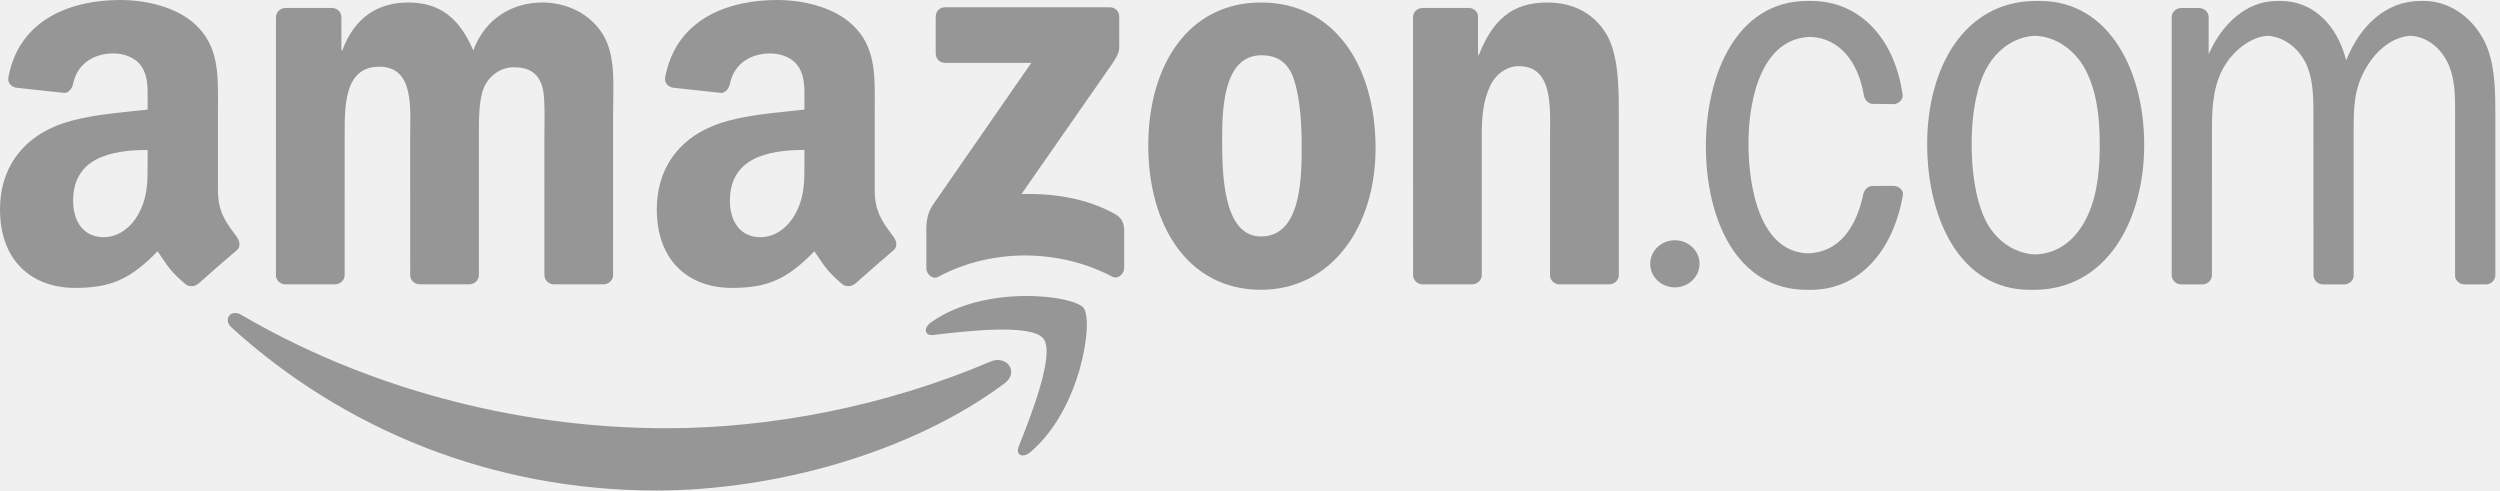
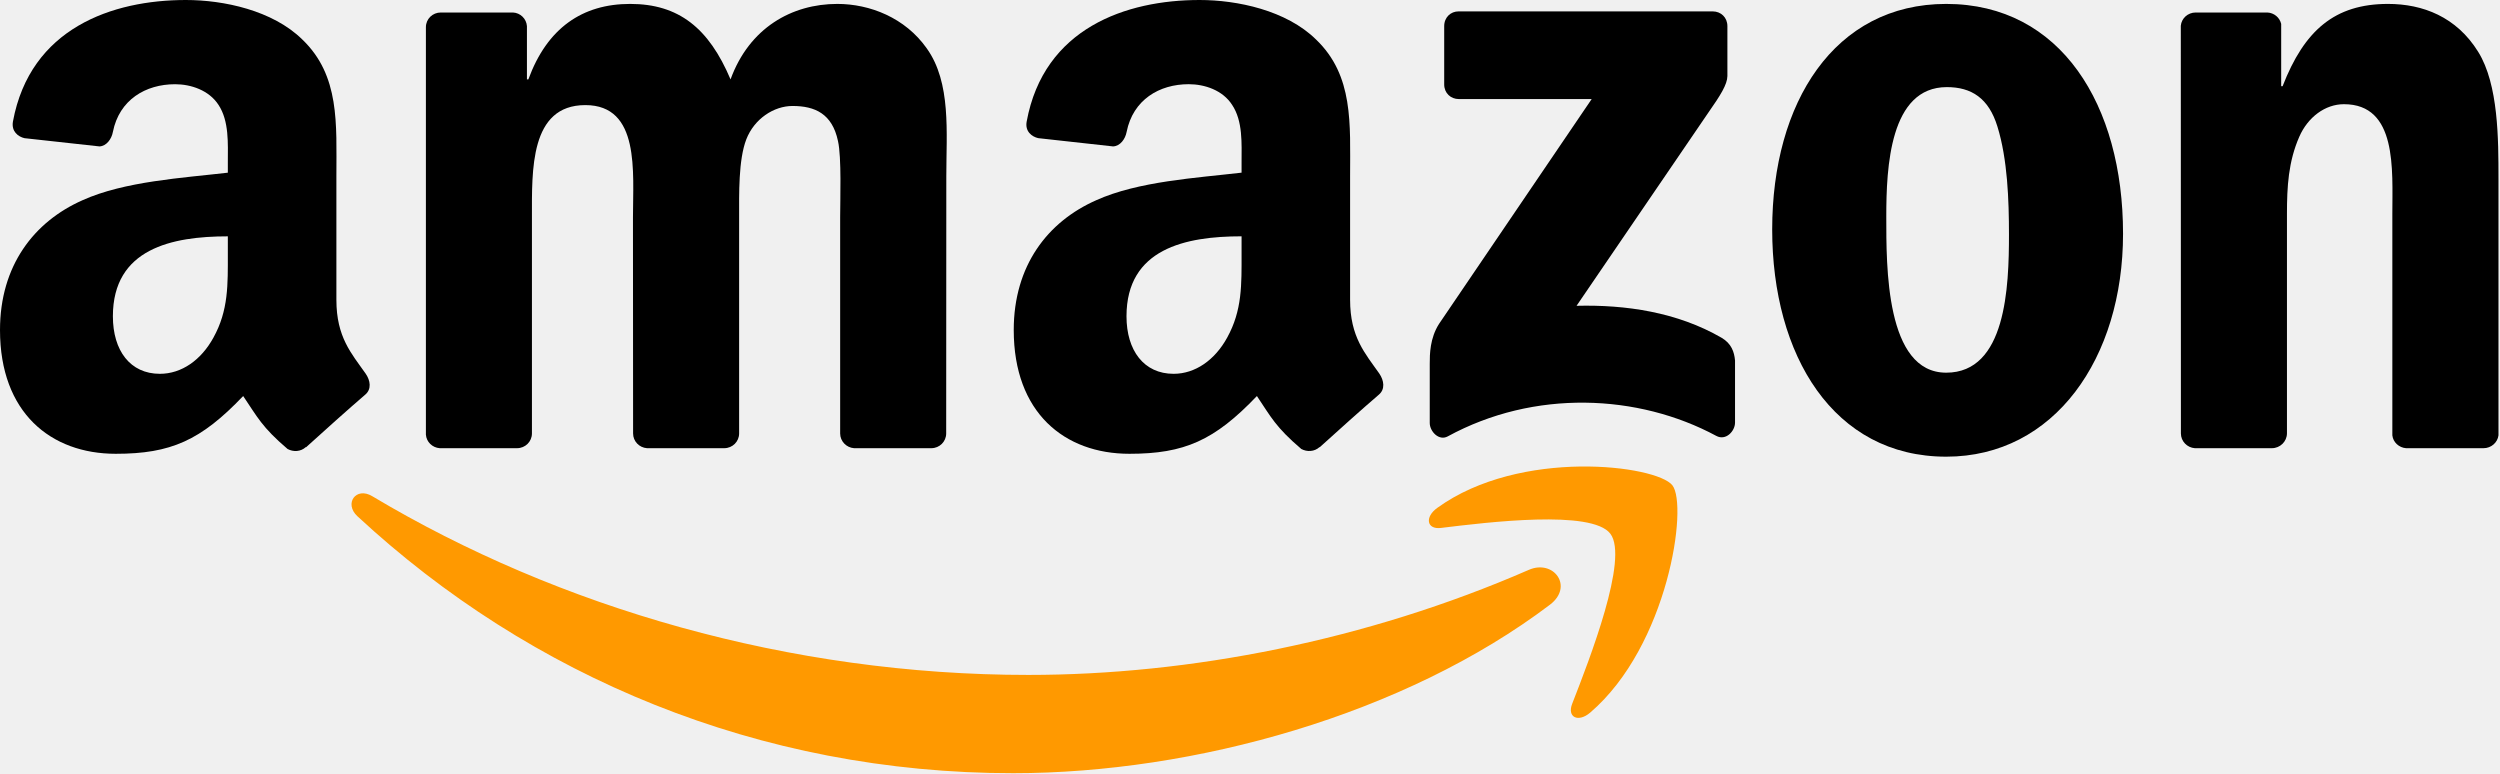
- <svg xmlns="http://www.w3.org/2000/svg" width="158" height="31" viewBox="0 0 158 31" fill="none">
-   <path fill-rule="evenodd" clip-rule="evenodd" d="M11.775 18.003C12.011 18.131 12.313 18.118 12.523 17.929L12.531 17.936C13.162 17.37 14.312 16.366 14.959 15.821C15.216 15.61 15.171 15.265 14.969 14.976C14.907 14.89 14.845 14.806 14.784 14.723C14.266 14.023 13.774 13.358 13.774 12.025V7.065C13.774 6.894 13.775 6.724 13.776 6.556C13.787 4.652 13.797 2.915 12.382 1.585C11.167 0.414 9.153 0 7.612 0C4.599 0 1.237 1.131 0.532 4.875C0.457 5.273 0.745 5.482 1.004 5.54L4.073 5.874C4.36 5.86 4.568 5.576 4.623 5.289C4.887 4 5.961 3.377 7.168 3.377C7.82 3.377 8.561 3.619 8.946 4.204C9.344 4.791 9.337 5.571 9.332 6.272C9.331 6.353 9.33 6.434 9.33 6.513V6.927C9.045 6.959 8.747 6.989 8.44 7.021C6.766 7.191 4.828 7.389 3.377 8.03C1.392 8.891 0 10.649 0 13.233C0 16.541 2.073 18.196 4.739 18.196C6.991 18.196 8.222 17.662 9.96 15.881C10.048 16.009 10.127 16.127 10.201 16.238C10.613 16.853 10.884 17.259 11.775 18.003ZM9.33 10.329C9.33 10.275 9.33 10.221 9.33 10.166V9.477C7.04 9.477 4.621 9.97 4.621 12.682C4.621 14.06 5.332 14.991 6.546 14.991C7.435 14.991 8.235 14.44 8.738 13.544C9.333 12.489 9.332 11.498 9.33 10.329ZM54.033 17.929C53.823 18.118 53.521 18.131 53.285 18.003C52.393 17.258 52.122 16.853 51.71 16.237C51.636 16.126 51.557 16.009 51.47 15.881C49.731 17.662 48.5 18.196 46.249 18.196C43.583 18.196 41.509 16.541 41.509 13.233C41.509 10.649 42.902 8.891 44.886 8.03C46.338 7.389 48.276 7.191 49.95 7.021C50.257 6.989 50.556 6.959 50.84 6.927V6.513C50.84 6.434 50.841 6.354 50.842 6.273C50.847 5.572 50.854 4.791 50.455 4.204C50.07 3.619 49.33 3.377 48.678 3.377C47.47 3.377 46.397 4 46.133 5.289C46.078 5.576 45.87 5.86 45.583 5.874L42.514 5.54C42.255 5.482 41.967 5.273 42.041 4.875C42.747 1.131 46.109 0 49.123 0C50.663 0 52.677 0.414 53.891 1.585C55.306 2.915 55.296 4.652 55.285 6.555V6.555C55.285 6.724 55.283 6.894 55.283 7.065V12.025C55.283 13.357 55.775 14.022 56.292 14.721L56.292 14.721C56.354 14.805 56.417 14.889 56.479 14.976C56.681 15.265 56.727 15.61 56.468 15.821C55.822 16.366 54.672 17.37 54.04 17.936L54.033 17.929ZM50.84 10.166L50.84 10.327V10.327C50.842 11.497 50.843 12.489 50.248 13.544C49.744 14.44 48.945 14.991 48.056 14.991C46.841 14.991 46.13 14.06 46.13 12.682C46.13 9.97 48.55 9.477 50.84 9.477V10.166ZM137.25 17.387C137.25 17.707 137.512 17.964 137.841 17.974H139.226C139.543 17.954 139.794 17.701 139.794 17.387L139.795 7.968C139.795 6.524 139.943 5.114 140.711 3.979C141.308 3.086 142.317 2.319 143.314 2.263C144.275 2.314 145.193 2.956 145.703 3.945C146.147 4.805 146.206 5.939 146.206 6.902L146.212 17.387C146.212 17.707 146.475 17.964 146.804 17.974H148.187C148.477 17.955 148.711 17.743 148.751 17.473V8.553L148.751 8.39C148.75 6.818 148.749 5.583 149.578 4.22C150.234 3.125 151.248 2.319 152.354 2.263C153.344 2.313 154.264 2.991 154.747 4.082C155.173 5.043 155.168 6.142 155.162 7.205V7.206V7.208V7.209C155.162 7.325 155.161 7.441 155.161 7.556V17.467C155.201 17.749 155.447 17.965 155.746 17.974H157.137C157.455 17.954 157.706 17.701 157.706 17.387L157.706 7.556L157.706 7.376C157.707 5.799 157.709 3.961 156.997 2.57C156.228 1.057 154.75 0.06 153.214 0.06L153.087 0.061L152.974 0.06C150.8 0.06 149.151 1.619 148.277 3.816C147.715 1.591 146.204 0.06 144.14 0.06L144.022 0.061L143.901 0.06C141.954 0.06 140.414 1.539 139.588 3.427V1.044C139.562 0.741 139.299 0.506 138.979 0.506L137.817 0.506C137.514 0.526 137.273 0.756 137.25 1.044V17.387ZM18.005 17.97H21.171C21.509 17.97 21.782 17.708 21.782 17.382L21.783 8.72L21.783 8.515C21.78 6.645 21.776 4.216 23.97 4.216C25.989 4.216 25.955 6.381 25.927 8.143V8.143V8.143V8.143V8.144V8.144V8.144V8.144V8.144C25.924 8.343 25.921 8.536 25.921 8.72L25.924 17.383C25.924 17.696 26.175 17.949 26.493 17.97H29.655C29.993 17.97 30.266 17.708 30.266 17.382V8.72C30.266 8.65 30.266 8.578 30.266 8.503C30.264 7.588 30.261 6.354 30.562 5.591C30.887 4.766 31.685 4.25 32.453 4.25C33.37 4.25 34.079 4.559 34.315 5.66C34.435 6.188 34.419 7.411 34.409 8.225V8.225V8.225V8.225V8.225V8.225V8.226V8.226V8.226C34.406 8.419 34.404 8.588 34.404 8.72L34.405 17.383C34.405 17.696 34.656 17.949 34.973 17.97H38.136C38.473 17.97 38.747 17.708 38.747 17.382L38.749 7.07C38.749 6.817 38.754 6.559 38.758 6.299L38.758 6.298C38.784 4.753 38.811 3.123 37.951 1.946C37.064 0.708 35.616 0.158 34.286 0.158C32.424 0.158 30.68 1.121 29.912 3.184C29.025 1.121 27.783 0.158 25.803 0.158C23.852 0.158 22.404 1.121 21.635 3.184H21.576V1.051C21.557 0.753 21.309 0.518 21 0.502L18.052 0.503C17.714 0.503 17.441 0.764 17.441 1.091L17.438 17.432C17.462 17.722 17.703 17.95 18.005 17.97ZM59.137 3.386V1.051C59.139 0.696 59.405 0.459 59.726 0.46L70.134 0.459C70.467 0.459 70.734 0.702 70.735 1.048L70.734 3.051C70.732 3.387 70.45 3.825 69.95 4.521L64.559 12.261C66.561 12.214 68.677 12.514 70.496 13.542C70.906 13.774 71.016 14.117 71.048 14.454V16.945C71.048 17.288 70.674 17.686 70.282 17.479C67.078 15.792 62.827 15.607 59.285 17.499C58.923 17.693 58.544 17.302 58.544 16.958V14.59C58.544 14.211 58.551 13.563 58.931 12.985L65.177 3.975L59.739 3.974C59.406 3.974 59.139 3.736 59.137 3.386ZM59.013 21.169C60.934 20.938 65.185 20.427 65.945 21.404C66.705 22.383 65.101 26.411 64.383 28.215L64.381 28.219C64.164 28.764 64.63 28.984 65.121 28.571C68.31 25.889 69.134 20.269 68.481 19.457C67.833 18.653 62.258 17.959 58.855 20.362C58.332 20.731 58.422 21.241 59.002 21.171L59.013 21.169ZM41.488 31C48.908 31 57.526 28.654 63.471 24.243C64.454 23.514 63.612 22.419 62.607 22.848C55.943 25.689 48.7 27.064 42.112 27.064C32.345 27.064 22.889 24.37 15.243 19.895C14.574 19.504 14.078 20.195 14.634 20.699C21.722 27.135 31.087 31 41.488 31ZM79.724 3.493C77.389 3.493 77.241 6.691 77.241 8.686L77.241 8.755C77.241 10.777 77.24 14.944 79.695 14.944C82.148 14.944 82.266 11.505 82.266 9.408C82.266 8.033 82.207 6.382 81.793 5.075C81.438 3.94 80.729 3.493 79.724 3.493ZM79.695 0.158C84.394 0.158 86.936 4.216 86.936 9.374C86.936 14.359 84.129 18.314 79.695 18.314C75.083 18.314 72.571 14.256 72.571 9.202C72.571 4.112 75.113 0.158 79.695 0.158ZM89.876 17.97H93.031C93.368 17.97 93.642 17.708 93.647 17.382V8.583C93.647 7.482 93.707 6.485 94.15 5.488C94.504 4.697 95.214 4.181 95.982 4.181C98 4.181 97.981 6.404 97.966 8.153C97.964 8.3 97.963 8.444 97.963 8.583V17.455C97.997 17.734 98.234 17.951 98.527 17.97H101.701C102.014 17.97 102.272 17.745 102.308 17.455V7.173C102.308 5.591 102.308 3.39 101.48 2.084C100.594 0.674 99.204 0.158 97.785 0.158C95.598 0.158 94.357 1.224 93.47 3.459H93.411V0.96C93.353 0.706 93.124 0.516 92.848 0.502L89.911 0.503C89.592 0.503 89.329 0.737 89.303 1.036L89.308 17.383C89.308 17.696 89.559 17.949 89.876 17.97ZM104.293 16.673C104.293 15.851 104.991 15.184 105.852 15.184C106.713 15.184 107.41 15.851 107.41 16.673C107.41 17.495 106.713 18.162 105.852 18.162C104.991 18.162 104.293 17.495 104.293 16.673ZM128.63 16.081C130.108 16.032 131.274 15.112 131.964 13.573C132.584 12.198 132.703 10.616 132.703 9.103C132.703 7.452 132.525 5.733 131.757 4.323C131.069 3.09 129.882 2.309 128.625 2.262C127.225 2.314 125.978 3.265 125.346 4.736C124.785 6.008 124.607 7.693 124.607 9.103C124.607 10.684 124.814 12.507 125.465 13.882C126.096 15.185 127.314 16.034 128.63 16.081ZM128.299 18.318C123.806 18.318 121.797 13.71 121.797 9.103C121.797 4.254 124.161 0.06 128.683 0.06L128.8 0.061L128.922 0.06C133.327 0.06 135.514 4.529 135.514 9.137C135.514 14.02 133.09 18.318 128.538 18.318L128.422 18.317L128.299 18.318ZM117.774 12.217C117.335 14.324 116.276 15.949 114.259 16.012C111.224 15.912 110.504 11.853 110.504 9.068C110.504 6.184 111.367 2.428 114.402 2.331C116.308 2.394 117.451 3.986 117.788 5.987C117.832 6.269 118.024 6.523 118.314 6.565L119.712 6.581C120.003 6.547 120.252 6.314 120.252 6.045C119.772 2.459 117.561 0.06 114.464 0.06L114.343 0.061L114.225 0.06C109.762 0.06 107.811 4.701 107.811 9.24C107.811 13.814 109.732 18.318 114.196 18.318L114.311 18.317L114.435 18.318C117.501 18.318 119.653 15.883 120.269 12.3C120.292 12.005 120.003 11.763 119.689 11.746L118.355 11.752C118.061 11.752 117.86 11.954 117.774 12.217Z" fill="#969696" />
+ <svg xmlns="http://www.w3.org/2000/svg" width="97" height="30" viewBox="0 0 97 30" fill="none">
+   <g clip-path="url(#clip0_217_338)">
+     <path fill-rule="evenodd" clip-rule="evenodd" d="M60.14 23.461C54.507 27.725 46.342 30 39.311 30C29.454 30 20.58 26.256 13.866 20.029C13.339 19.539 13.811 18.872 14.444 19.253C21.689 23.582 30.648 26.187 39.902 26.187C46.143 26.187 53.009 24.861 59.322 22.109C60.275 21.693 61.073 22.75 60.14 23.461" fill="#FF9900" />
+     <path fill-rule="evenodd" clip-rule="evenodd" d="M62.482 20.709C61.765 19.765 57.722 20.263 55.908 20.484C55.355 20.553 55.271 20.059 55.769 19.704C58.989 17.377 64.272 18.049 64.888 18.829C65.504 19.613 64.727 25.051 61.702 27.647C61.238 28.046 60.794 27.833 61.001 27.305C61.681 25.563 63.204 21.658 62.482 20.709" fill="#FF9900" />
+     <path fill-rule="evenodd" clip-rule="evenodd" d="M56.035 3.276V1.014C56.035 0.672 56.288 0.442 56.592 0.442H66.454C66.77 0.442 67.023 0.676 67.023 1.014V2.951C67.019 3.276 66.753 3.701 66.281 4.373L61.17 11.865C63.069 11.817 65.074 12.108 66.795 13.104C67.183 13.33 67.289 13.659 67.319 13.984V16.398C67.319 16.727 66.964 17.113 66.593 16.913C63.559 15.28 59.529 15.102 56.174 16.931C55.832 17.121 55.474 16.74 55.474 16.411V14.118C55.474 13.75 55.478 13.122 55.837 12.563L61.757 3.844H56.605C56.288 3.844 56.035 3.614 56.035 3.276" fill="black" />
+     <path fill-rule="evenodd" clip-rule="evenodd" d="M20.061 17.39H17.061C16.774 17.368 16.546 17.147 16.525 16.865V1.053C16.525 0.737 16.782 0.485 17.103 0.485H19.901C20.192 0.498 20.424 0.728 20.445 1.014V3.081H20.5C21.23 1.083 22.601 0.152 24.45 0.152C26.328 0.152 27.501 1.083 28.345 3.081C29.07 1.083 30.72 0.152 32.488 0.152C33.746 0.152 35.121 0.685 35.961 1.881C36.911 3.211 36.717 5.144 36.717 6.838L36.712 16.818C36.712 17.134 36.455 17.39 36.134 17.39H33.138C32.839 17.368 32.598 17.121 32.598 16.818V8.437C32.598 7.77 32.657 6.106 32.514 5.473C32.29 4.411 31.619 4.112 30.75 4.112C30.024 4.112 29.264 4.611 28.956 5.408C28.648 6.205 28.678 7.54 28.678 8.437V16.818C28.678 17.134 28.421 17.39 28.1 17.39H25.104C24.8 17.368 24.564 17.121 24.564 16.818L24.559 8.437C24.559 6.673 24.842 4.078 22.711 4.078C20.555 4.078 20.639 6.608 20.639 8.437V16.818C20.639 17.134 20.382 17.39 20.061 17.39" fill="black" />
+     <path fill-rule="evenodd" clip-rule="evenodd" d="M75.513 0.152C79.965 0.152 82.374 4.078 82.374 9.07C82.374 13.893 79.712 17.719 75.513 17.719C71.141 17.719 68.761 13.793 68.761 8.901C68.761 3.978 71.171 0.152 75.513 0.152V0.152ZM75.538 3.38C73.327 3.38 73.188 6.474 73.188 8.402C73.188 10.335 73.158 14.46 75.513 14.46C77.838 14.46 77.948 11.132 77.948 9.104C77.948 7.77 77.893 6.175 77.5 4.91C77.163 3.809 76.492 3.38 75.538 3.38" fill="black" />
+     <path fill-rule="evenodd" clip-rule="evenodd" d="M88.147 17.39H85.16C84.86 17.368 84.619 17.121 84.619 16.818L84.615 1.001C84.641 0.711 84.889 0.485 85.193 0.485H87.974C88.236 0.498 88.451 0.68 88.51 0.927V3.345H88.565C89.405 1.183 90.582 0.152 92.654 0.152C94 0.152 95.312 0.65 96.156 2.015C96.941 3.28 96.941 5.408 96.941 6.938V16.891C96.907 17.169 96.659 17.39 96.363 17.39H93.354C93.08 17.368 92.852 17.16 92.823 16.891V8.303C92.823 6.574 93.017 4.043 90.945 4.043C90.215 4.043 89.544 4.546 89.211 5.308C88.789 6.275 88.734 7.237 88.734 8.303V16.818C88.73 17.134 88.468 17.39 88.147 17.39" fill="black" />
+     <path fill-rule="evenodd" clip-rule="evenodd" d="M48.173 9.837C48.173 11.037 48.203 12.038 47.612 13.104C47.135 13.971 46.375 14.504 45.536 14.504C44.384 14.504 43.708 13.602 43.708 12.272C43.708 9.646 46 9.169 48.173 9.169V9.837V9.837ZM51.199 17.346C51 17.529 50.713 17.541 50.49 17.42C49.494 16.571 49.312 16.177 48.768 15.366C47.122 17.091 45.953 17.607 43.822 17.607C41.295 17.607 39.333 16.008 39.333 12.805C39.333 10.305 40.649 8.602 42.531 7.77C44.16 7.033 46.434 6.903 48.173 6.699V6.301C48.173 5.568 48.228 4.702 47.806 4.069C47.443 3.501 46.742 3.267 46.122 3.267C44.979 3.267 43.962 3.87 43.713 5.118C43.662 5.395 43.464 5.668 43.189 5.681L40.282 5.36C40.037 5.304 39.763 5.1 39.835 4.715C40.501 1.092 43.692 0 46.544 0C48.004 0 49.911 0.399 51.063 1.534C52.524 2.934 52.384 4.801 52.384 6.834V11.635C52.384 13.078 52.967 13.711 53.515 14.491C53.705 14.768 53.747 15.102 53.503 15.31C52.891 15.834 51.802 16.809 51.203 17.355L51.199 17.346" fill="black" />
+     <path fill-rule="evenodd" clip-rule="evenodd" d="M8.84 9.837C8.84 11.037 8.87 12.038 8.279 13.104C7.802 13.971 7.047 14.504 6.203 14.504C5.051 14.504 4.38 13.603 4.38 12.272C4.38 9.646 6.671 9.17 8.84 9.17V9.837V9.837ZM11.866 17.347C11.668 17.529 11.381 17.542 11.157 17.42C10.161 16.571 9.984 16.177 9.435 15.366C7.79 17.091 6.625 17.607 4.49 17.607C1.966 17.607 0 16.008 0 12.805C0 10.305 1.321 8.602 3.199 7.77C4.827 7.033 7.102 6.903 8.84 6.7V6.301C8.84 5.569 8.895 4.702 8.478 4.069C8.11 3.502 7.41 3.268 6.794 3.268C5.65 3.268 4.629 3.87 4.38 5.118C4.33 5.395 4.131 5.668 3.861 5.681L0.949 5.361C0.705 5.304 0.435 5.101 0.502 4.715C1.173 1.092 4.359 0 7.212 0C8.672 0 10.579 0.399 11.731 1.534C13.191 2.934 13.052 4.802 13.052 6.834V11.635C13.052 13.078 13.634 13.711 14.183 14.491C14.377 14.768 14.419 15.102 14.174 15.31C13.562 15.834 12.474 16.809 11.874 17.355L11.866 17.347" fill="black" />
+   </g>
+   <defs>
+     <clipPath id="clip0_217_338">
+       <rect width="96.941" height="30" fill="white" />
+     </clipPath>
+   </defs>
</svg>
